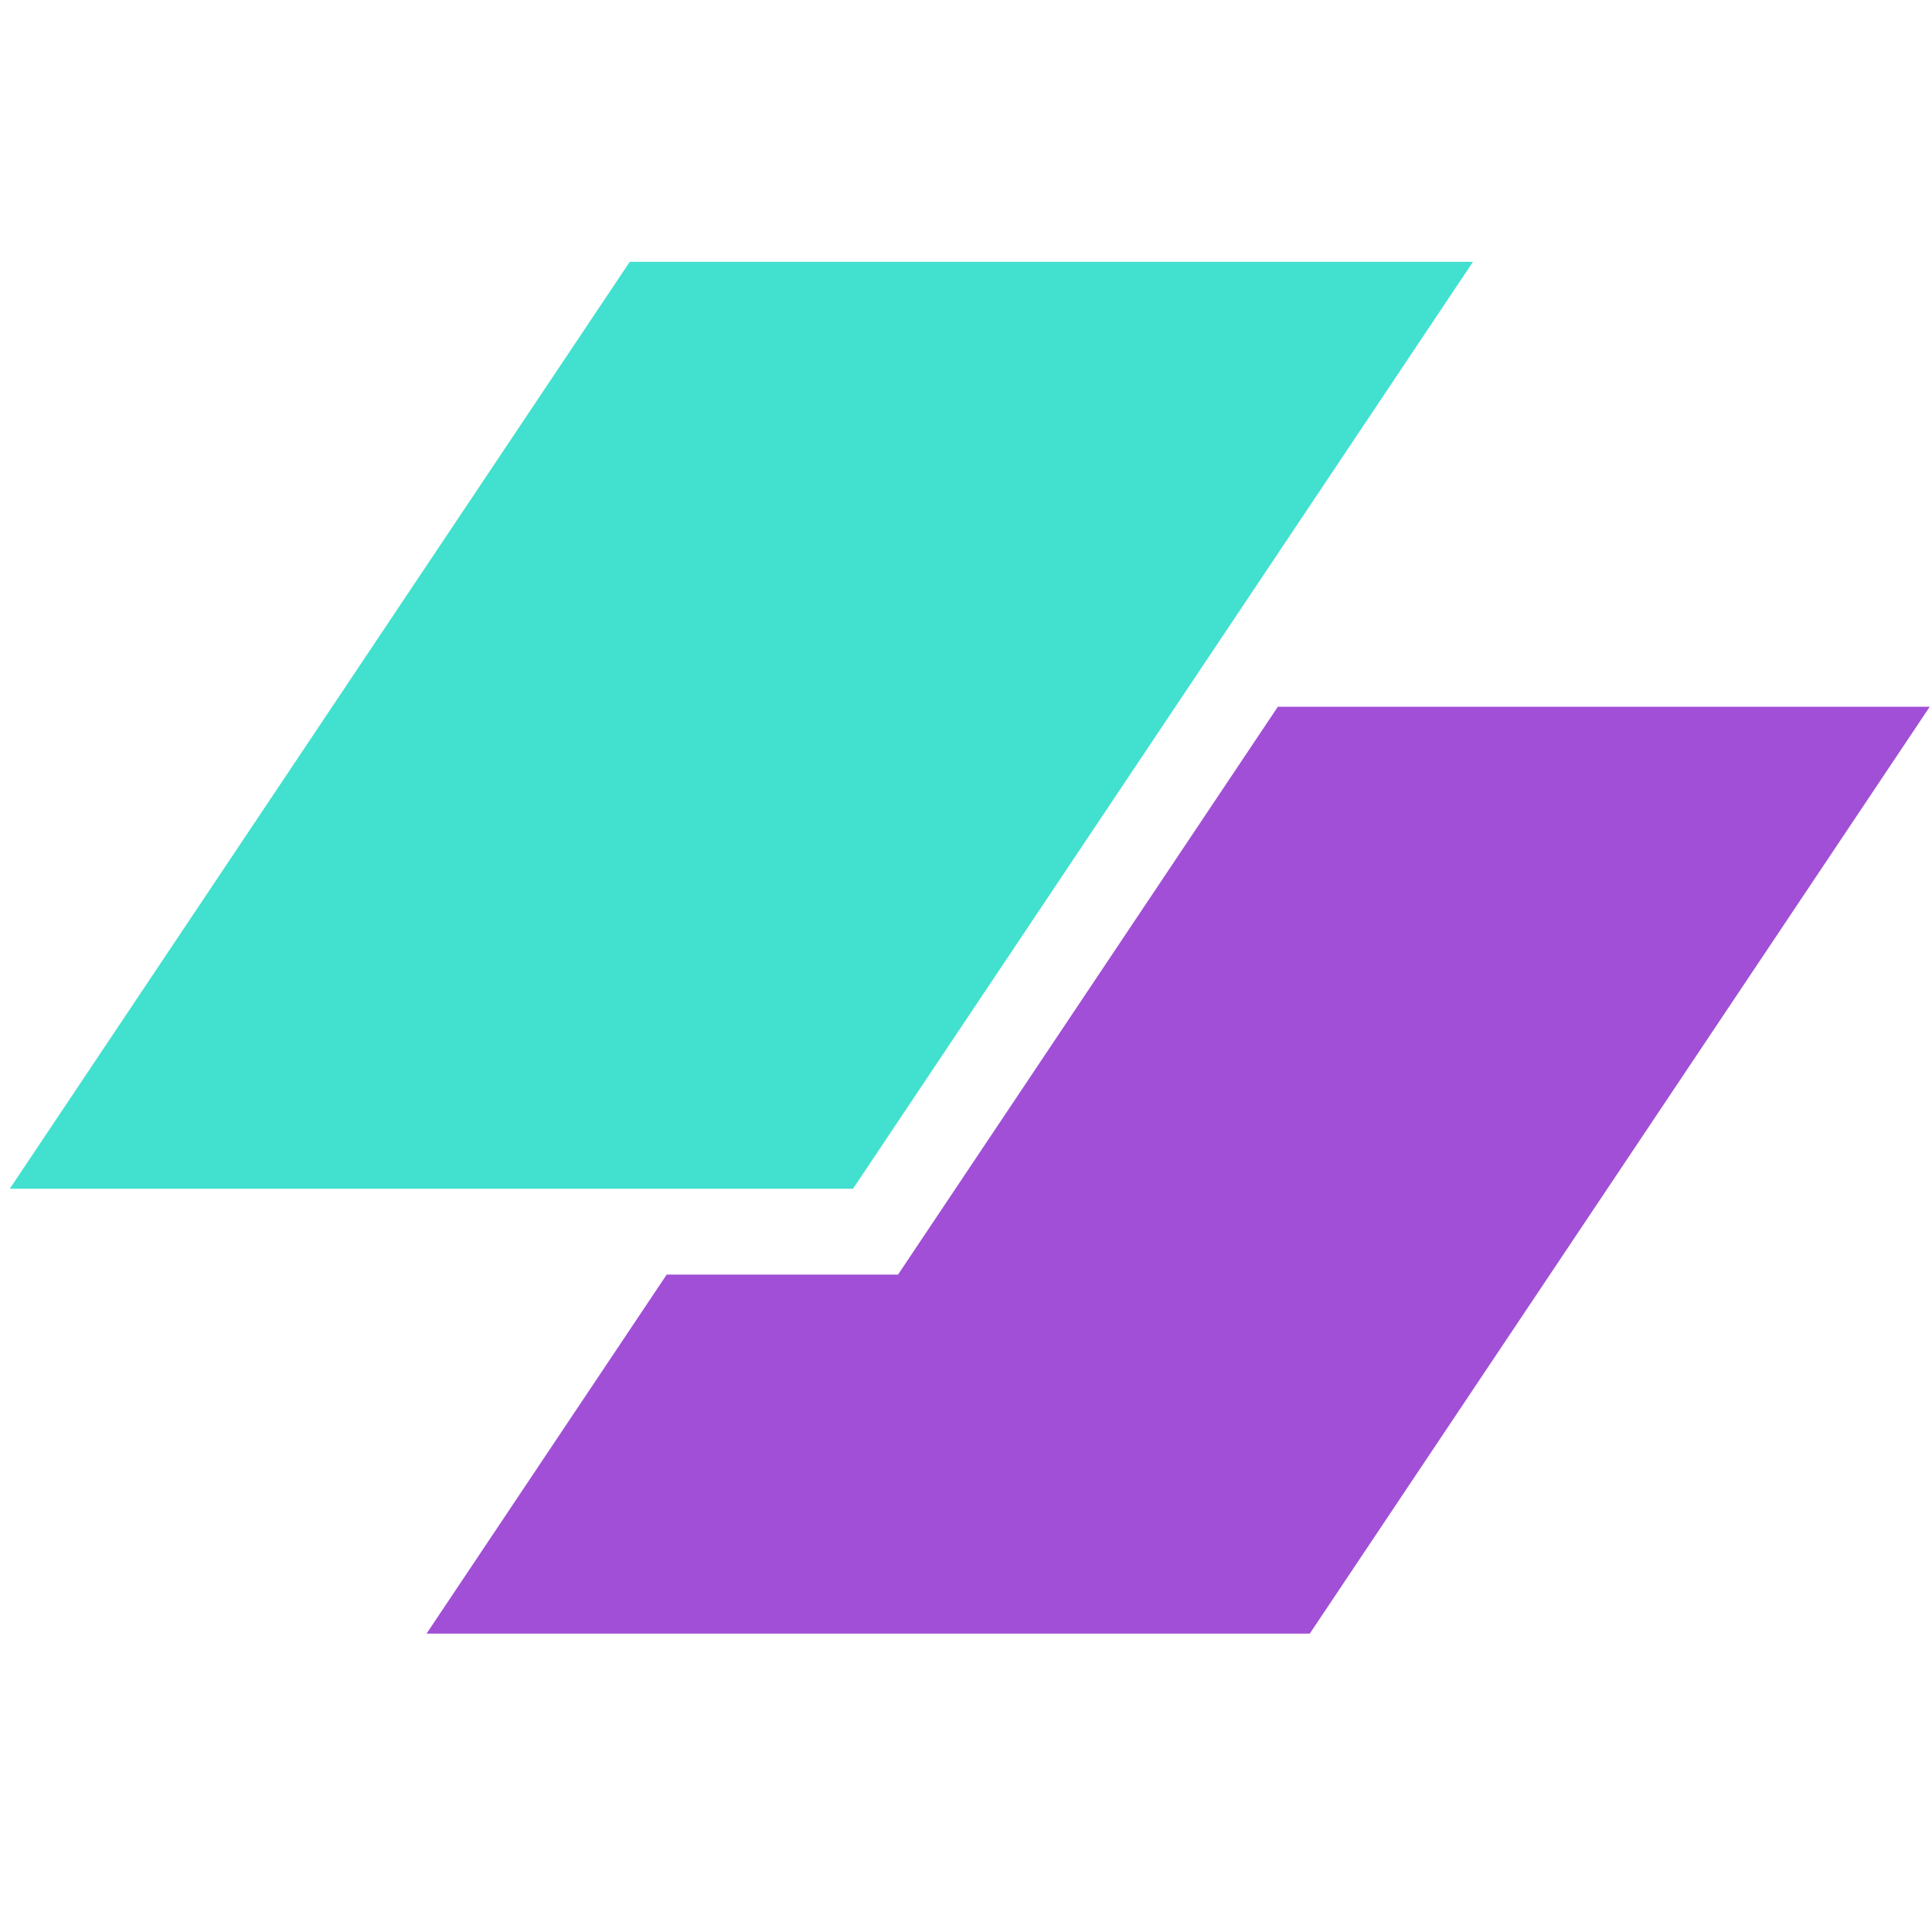
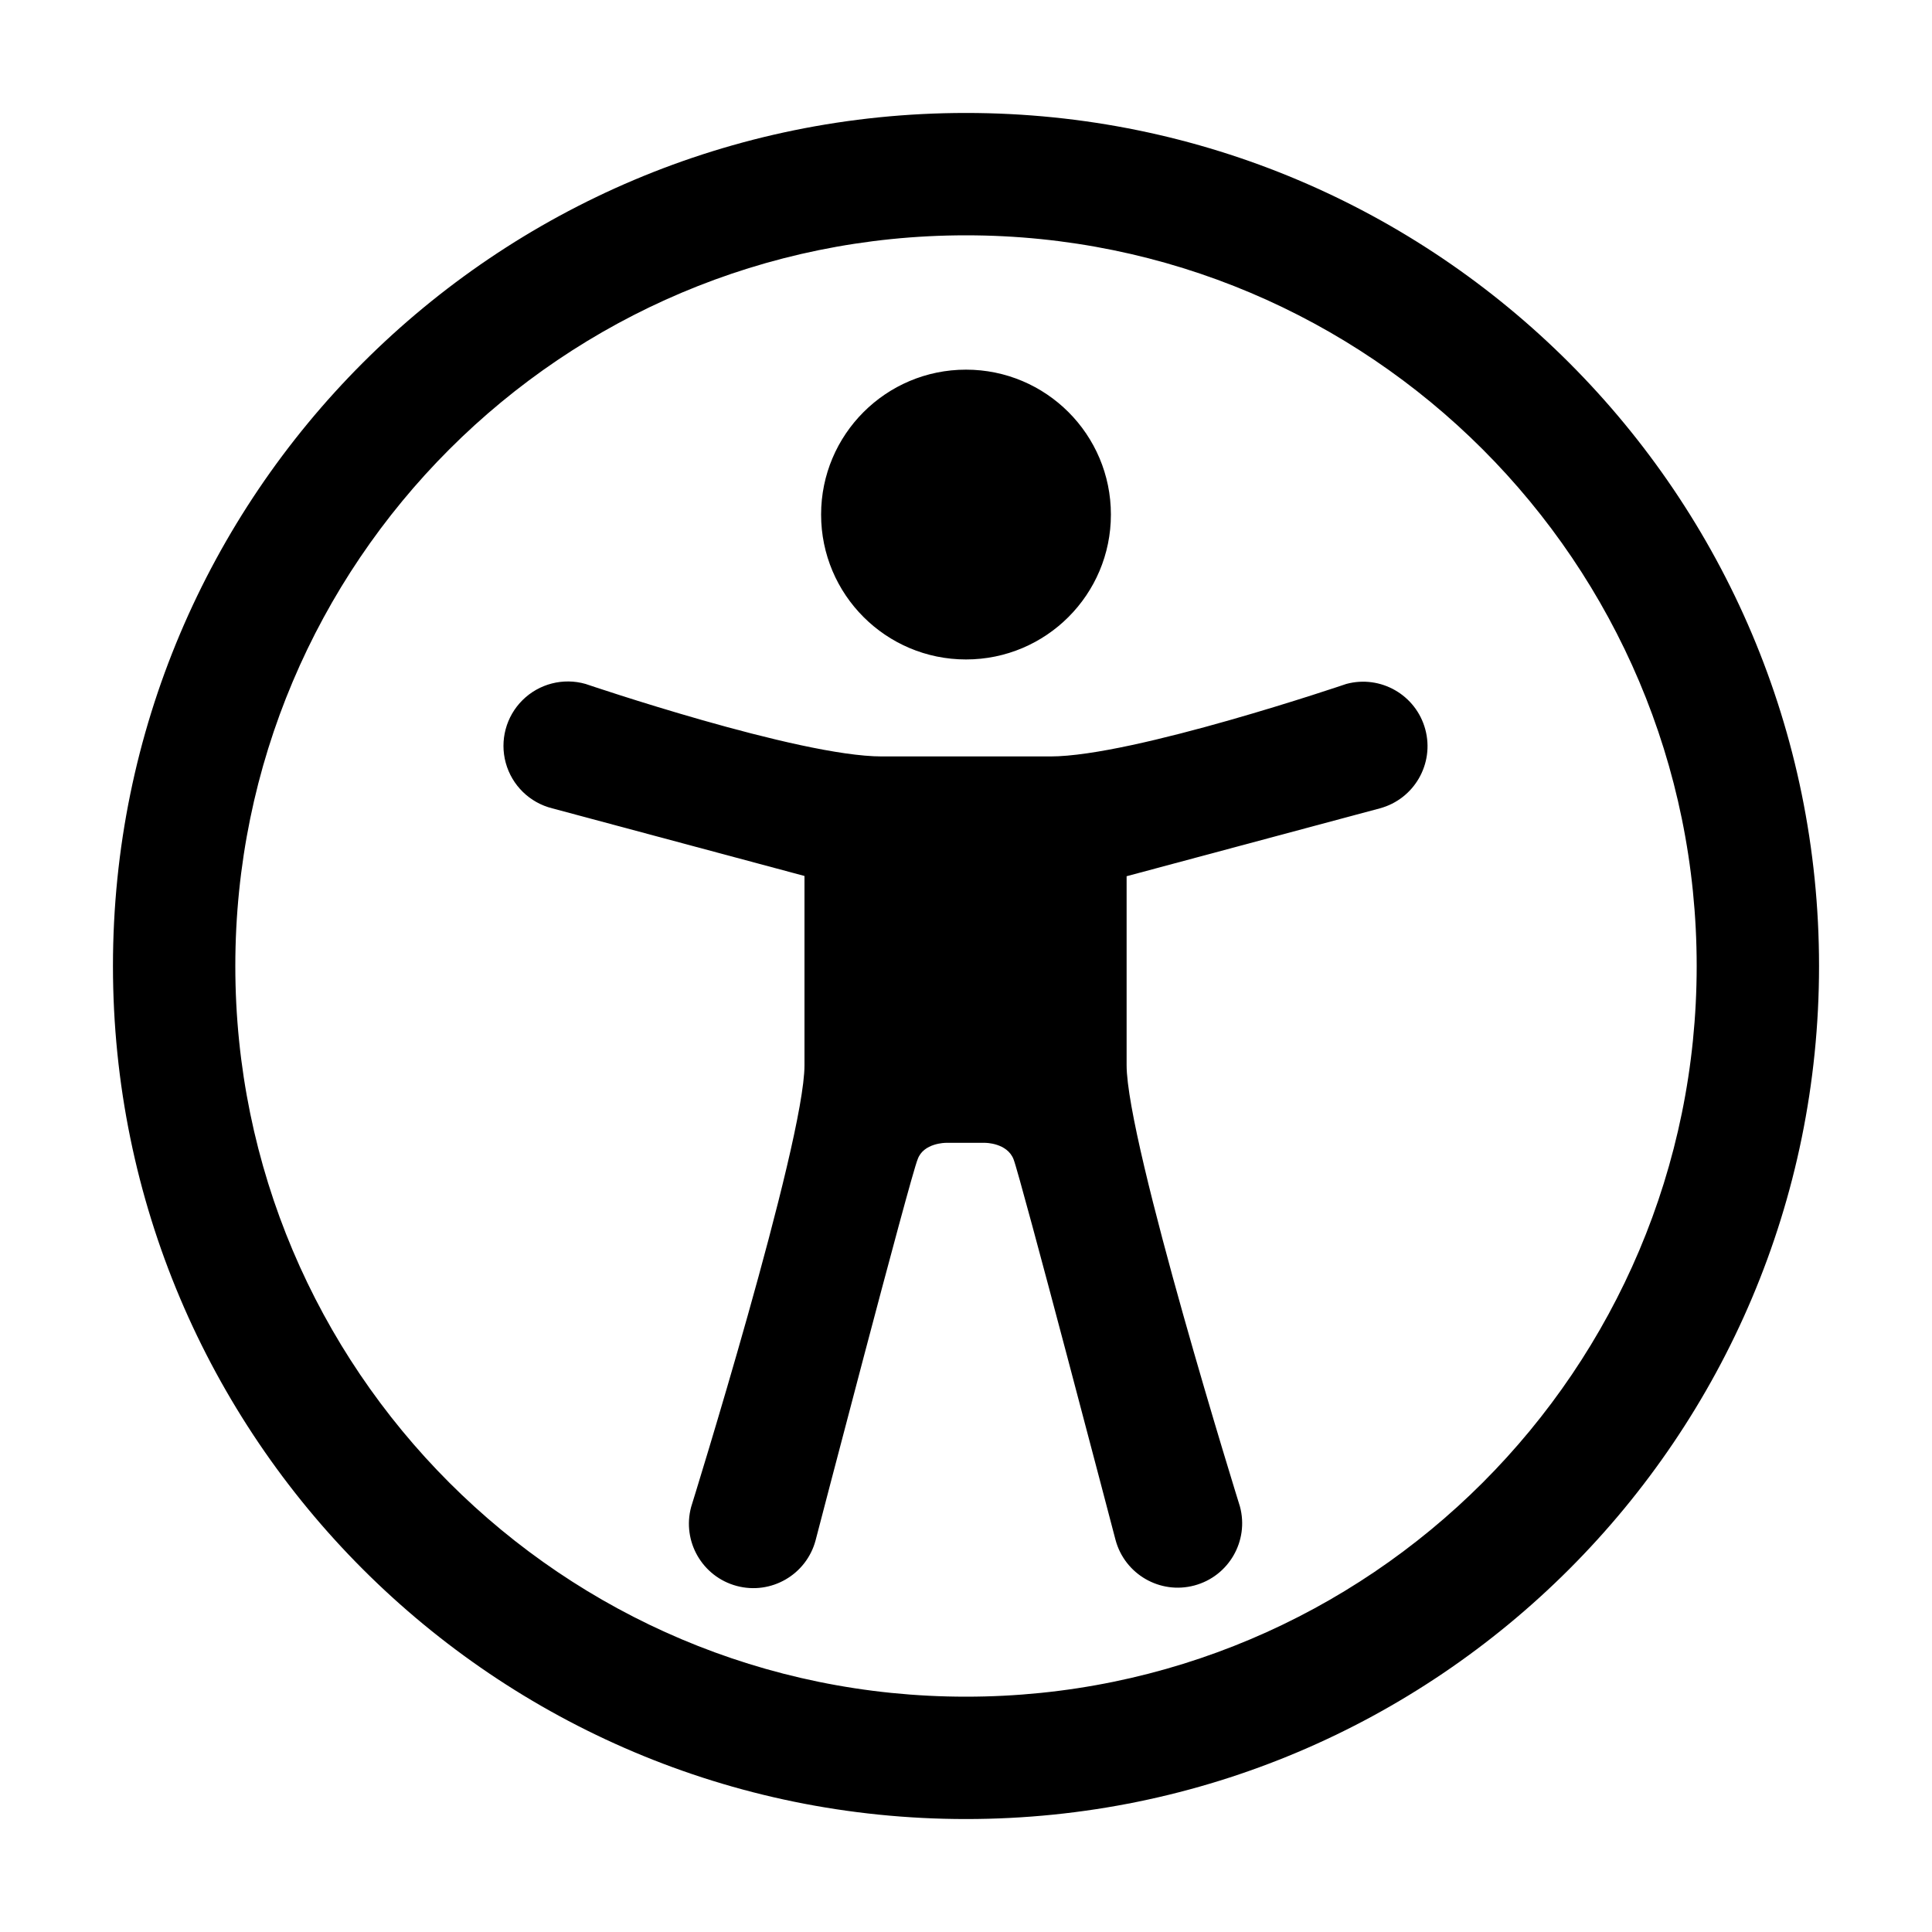
- <svg xmlns="http://www.w3.org/2000/svg" width="512" height="512" viewBox="0 0 512 512" fill="none">
-   <mask id="mask0_907_31" style="mask-type:alpha" maskUnits="userSpaceOnUse" x="0" y="0" width="512" height="512">
-     <rect width="512" height="512" rx="80" fill="#161618" />
-   </mask>
-   <g mask="url(#mask0_907_31)">
-     <path d="M166.892 69.385H390.357L226.065 315.018H2.6L166.892 69.385Z" fill="#42E0CE" />
-     <path d="M176.677 337.783L113.043 432.923H347.108L511.4 187.29H338.645L237.988 337.783H176.677Z" fill="#A14FD6" />
-   </g>
+ <svg xmlns="http://www.w3.org/2000/svg" width="15" height="15" viewBox="0 0 15 15">
+   <path fill="currentColor" fill-rule="evenodd" d="M.877 7.5a6.623 6.623 0 1 1 13.246 0a6.623 6.623 0 0 1-13.246 0M7.5 1.827a5.673 5.673 0 1 0 0 11.346a5.673 5.673 0 0 0 0-11.346M7.125 9c-.055.127-.793 2.96-.793 2.96a.5.5 0 1 1-.966-.26s.88-2.827.88-3.43V6.801l-1.958-.525a.5.5 0 1 1 .258-.966s1.654.563 2.3.563h1.309c.645 0 2.298-.563 2.298-.563a.5.5 0 1 1 .26.966l-1.966.527V8.27c0 .603.88 3.427.88 3.427a.5.5 0 0 1-.966.259S7.92 9.127 7.869 9c-.05-.127-.219-.127-.219-.127h-.307s-.173 0-.218.127M7.5 5.12a1.125 1.125 0 1 0 0-2.25a1.125 1.125 0 0 0 0 2.25" clip-rule="evenodd" />
</svg>
